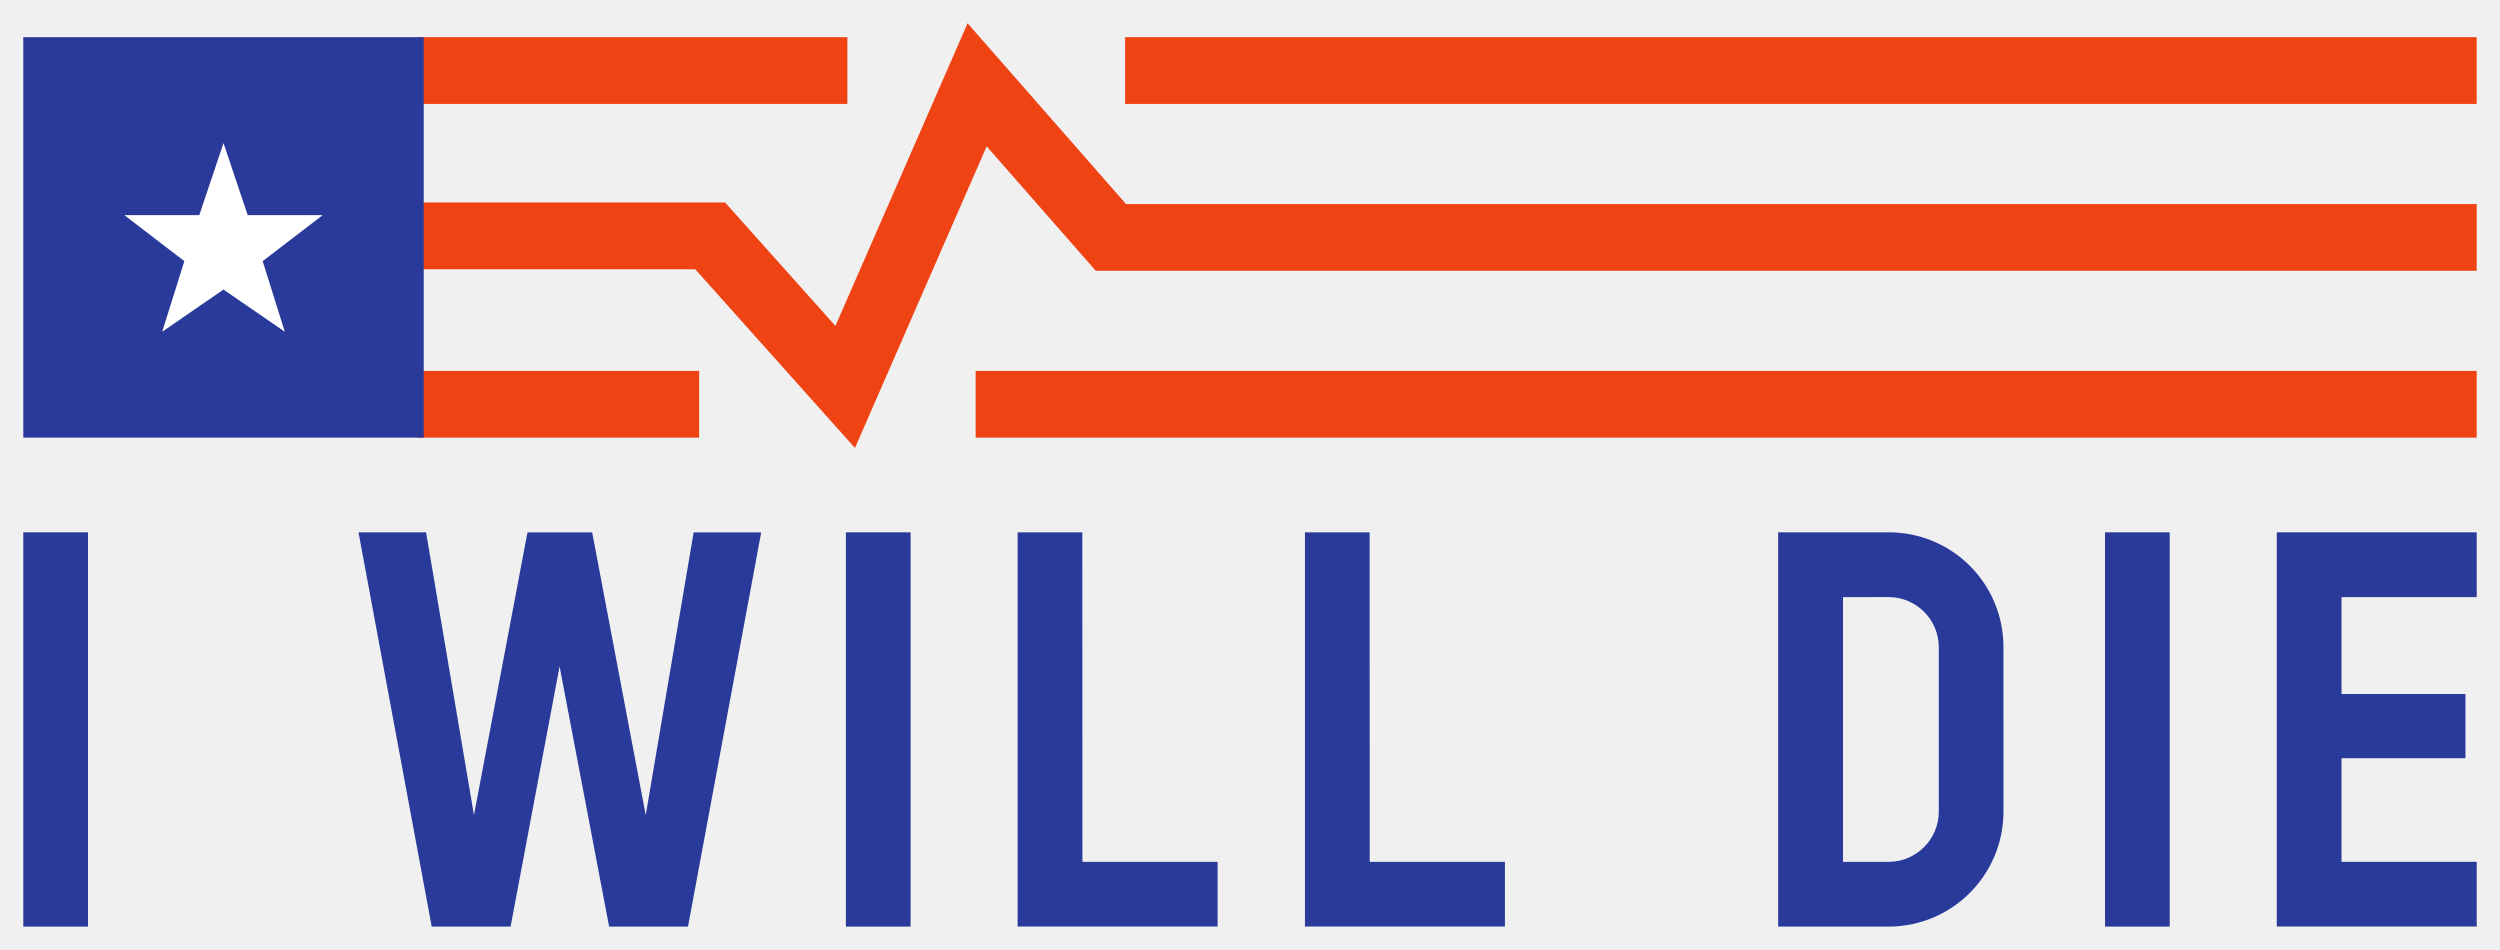
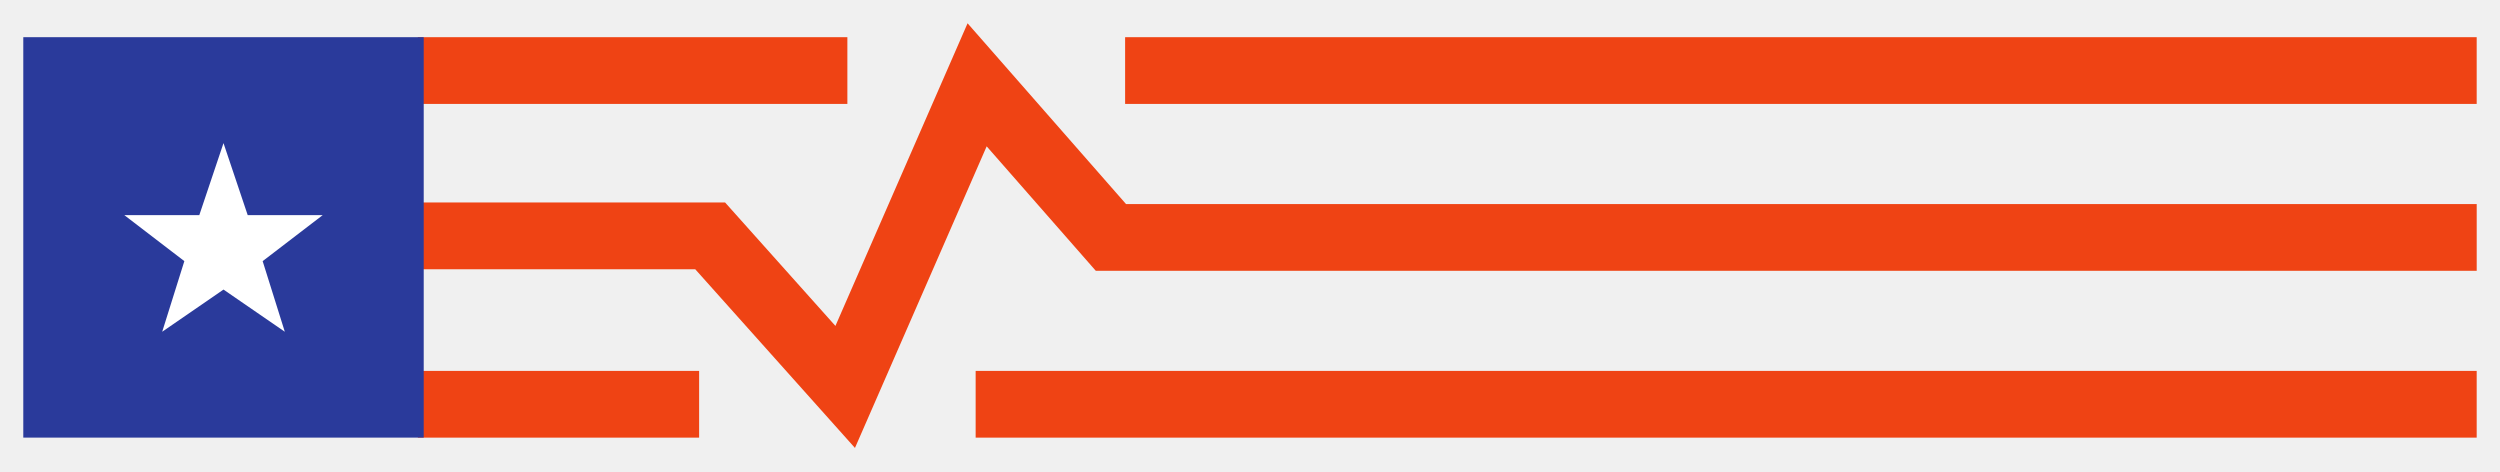
- <svg xmlns="http://www.w3.org/2000/svg" id="Layer_1" data-name="Layer 1" viewBox="0 0 966.1 367.08">
+ <svg xmlns="http://www.w3.org/2000/svg" id="Layer_1" data-name="Layer 1" viewBox="0 0 966.1 182.1">
  <defs>
    <style>.cls-1{fill:#ef4314;}.cls-2{fill:#2a3a9b;}.cls-3{fill:#fff;}</style>
  </defs>
  <polygon class="cls-1" points="330.39 173.1 268.67 104.05 161.47 104.05 161.47 78.25 280.21 78.25 322.84 125.95 373.91 9 435.14 78.85 957.1 78.85 957.1 104.64 423.45 104.64 381.29 56.55 330.39 173.1" />
  <rect class="cls-1" x="377.03" y="143.33" width="580.06" height="25.79" />
  <rect class="cls-1" x="434.79" y="14.37" width="522.3" height="25.79" />
  <rect class="cls-1" x="161.47" y="143.33" width="108.7" height="25.79" />
  <rect class="cls-1" x="161.47" y="14.37" width="165.99" height="25.79" />
-   <path class="cls-2" d="M34,358.08H9V205.71H34Z" />
-   <path class="cls-2" d="M249.54,315l18.51-109.27h26.11L265.87,358.08H235.39L216.25,257.52,197.31,358.08H166.83L138.54,205.71h26.11L183.16,315l20.68-109.27h25Z" />
-   <path class="cls-2" d="M351.89,358.08h-25V205.71h25Z" />
-   <path class="cls-2" d="M418.29,333.05h52.24v25H393.25V205.71h25Z" />
-   <path class="cls-2" d="M529.32,333.05h52.24v25H504.28V205.71h25Z" />
-   <path class="cls-2" d="M774.22,313.68a44.45,44.45,0,0,1-44.4,44.4H687.15V205.71h42.66a44.26,44.26,0,0,1,44.4,44.19Zm-62-82.93v102.3h17.63a19.42,19.42,0,0,0,19.38-19.37V250.12a19.42,19.42,0,0,0-19.38-19.38Z" />
-   <path class="cls-2" d="M838.46,358.08h-25V205.71h25Z" />
-   <path class="cls-2" d="M957.1,230.75H904.86v37.44h47.89V293H904.86v40.05H957.1v25H879.83V205.71H957.1Z" />
  <rect class="cls-2" x="9" y="14.37" width="154.74" height="154.74" />
  <polygon class="cls-3" points="86.37 55.3 95.72 83.13 124.7 83.14 101.5 100.91 110.06 128.2 86.37 111.9 62.68 128.2 71.24 100.91 48.05 83.14 77.02 83.13 86.37 55.3" />
</svg>
